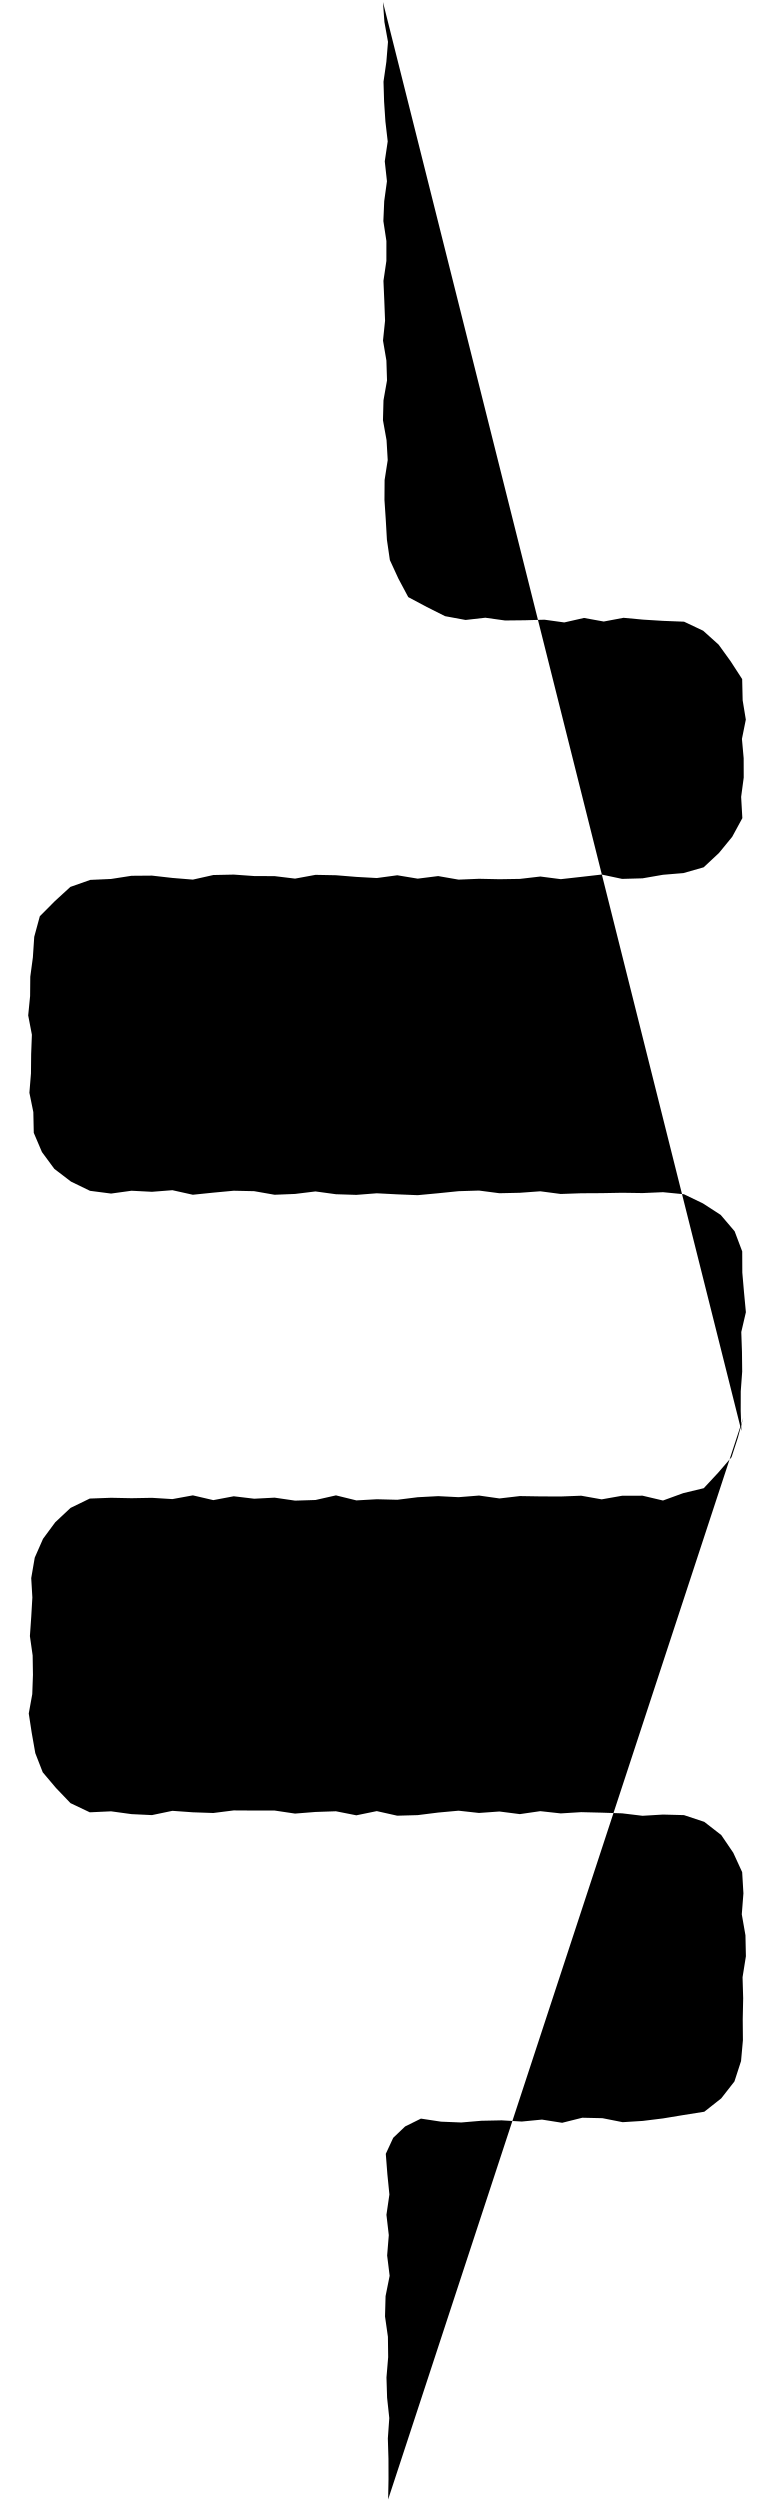
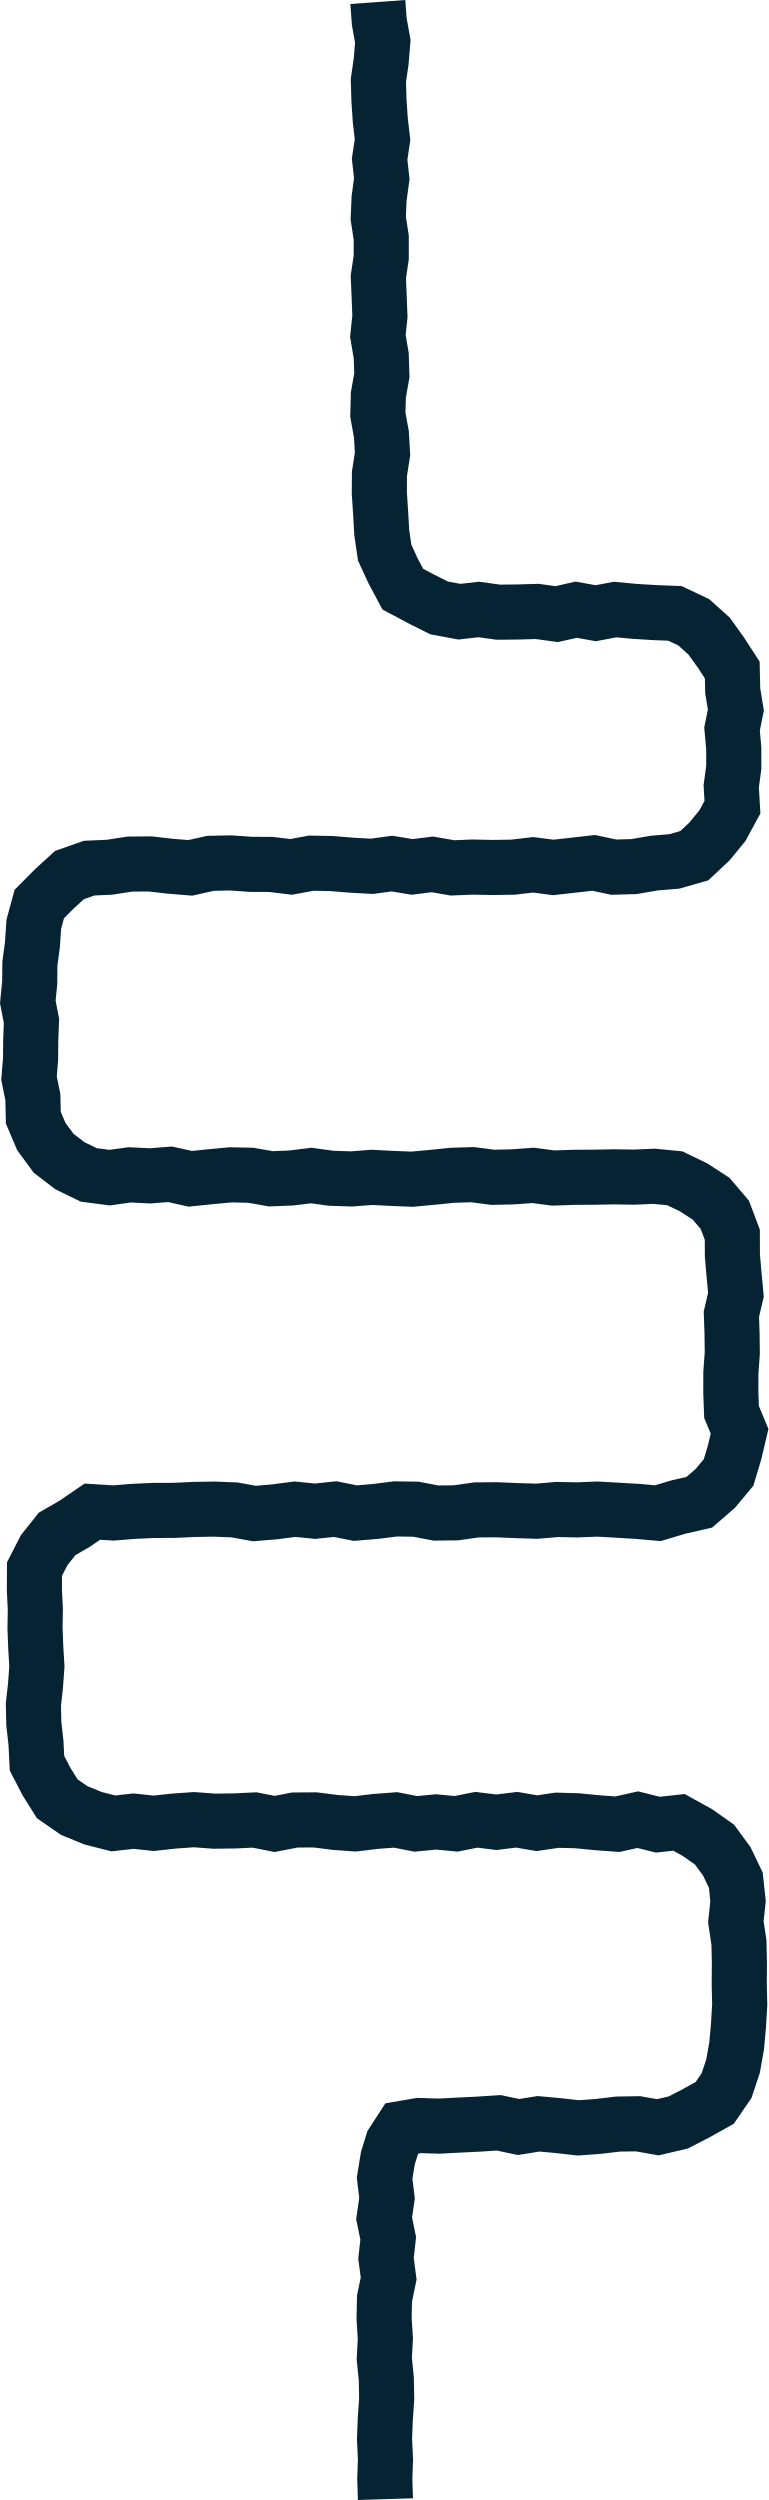
- <svg xmlns="http://www.w3.org/2000/svg" id="Isolation_Mode" data-name="Isolation Mode" viewBox="0 0 693.08 2238.07">
-   <polyline class="cls-1" points="665.43 1269.06 660.58 1287.03 654.9 1304.5 642.9 1318.44 630.02 1332.28 611.65 1336.71 593.52 1343.3 575.22 1338.99 556.93 1339.04 538.63 1342.26 520.33 1339.01 502.04 1339.7 483.74 1339.62 465.44 1339.32 447.14 1341.45 428.85 1338.86 410.55 1340.31 392.25 1339.39 373.95 1340.36 355.65 1342.64 337.35 1342.16 319.06 1343.2 300.76 1338.7 282.46 1342.84 264.16 1343.4 245.86 1340.74 227.56 1341.69 209.26 1339.51 190.96 1342.95 172.66 1338.69 154.36 1342.03 136.06 1340.9 117.75 1341.23 99.44 1340.86 80.36 1341.55 63.16 1349.92 49.45 1362.77 38.52 1377.59 31.1 1394.45 27.95 1412.76 28.97 1430.08 27.97 1447.39 26.77 1464.7 29.23 1482.01 29.5 1499.33 28.88 1516.65 25.75 1533.97 28.4 1551.29 31.6 1569.47 38.26 1586.61 50.1 1600.63 63.11 1614.22 80.38 1622.43 99.44 1621.55 117.74 1624.06 136.03 1624.93 154.33 1621.11 172.63 1622.42 190.92 1623.05 209.22 1620.74 227.52 1620.85 245.82 1620.85 264.12 1623.57 282.41 1622.12 300.71 1621.5 319.01 1625.12 337.31 1621.36 355.61 1625.46 373.91 1624.95 392.2 1622.66 410.5 1620.99 428.8 1623.01 447.1 1621.71 465.4 1624.05 483.7 1621.4 502 1623.41 520.3 1622.29 538.6 1622.74 556.91 1623.35 575.21 1625.54 593.52 1624.45 612.29 1624.94 630.48 1630.97 645.7 1642.81 656.45 1658.65 664.41 1675.99 665.53 1694.99 664.07 1713.76 667.35 1732.53 667.75 1751.3 664.76 1770.08 665.31 1788.86 664.92 1807.64 665.08 1826.42 663.4 1845.14 657.5 1863.36 645.65 1878.54 630.51 1890.48 611.5 1893.5 593.52 1896.47 575.47 1898.7 557.41 1899.83 539.36 1896.26 521.3 1895.86 503.25 1900.38 485.19 1897.52 467.13 1899.26 449.08 1898.19 431.02 1898.57 412.96 1900.1 394.9 1899.38 376.83 1896.65 362.68 1903.66 352.01 1913.84 345.37 1928.17 346.78 1946.37 348.6 1964.57 345.95 1982.77 348.06 2000.97 346.58 2019.17 348.82 2037.36 345.17 2055.56 344.68 2073.76 347.27 2091.96 347.5 2110.16 345.98 2128.36 346.54 2146.56 348.5 2164.76 347.21 2182.97 347.76 2201.17 347.81 2219.38 347.46 2237.59" />
-   <polyline class="cls-1" points="342.83 1.82 344.13 19.65 347.34 37.48 345.89 55.3 343.33 73.13 343.85 90.96 345.03 108.79 347.09 126.62 344.45 144.44 346.41 162.27 343.96 180.1 343.2 197.93 345.92 215.76 345.9 233.59 343.27 251.42 344.04 269.25 344.72 287.07 342.87 304.9 345.91 322.73 346.47 340.56 343.31 358.39 342.84 376.22 346.05 394.05 347.09 411.88 344.31 429.72 344.18 447.55 345.36 465.39 346.38 483.23 349.02 501.39 356.64 517.96 365.48 534.55 382.07 543.39 398.47 551.62 416.8 555.01 434.47 553.01 452.14 555.47 469.81 555.28 487.48 554.78 505.15 557.22 522.82 553.21 540.49 556.4 558.17 553.08 575.84 554.72 593.52 555.81 612.38 556.55 629.48 564.64 643.34 577.11 654.07 591.98 664.41 607.94 664.85 626.93 667.68 644.21 664.2 661.5 665.75 678.79 665.8 696.09 663.49 713.38 664.57 732.42 655.48 749.15 643.69 763.55 629.93 776.44 611.8 781.61 593.52 783.13 575.22 786.3 556.93 786.81 538.63 782.92 520.33 785.01 502.04 787.05 483.74 784.69 465.44 786.81 447.14 787.1 428.85 786.72 410.55 787.47 392.25 784.29 373.95 786.59 355.65 783.57 337.35 786.04 319.06 785.03 300.76 783.54 282.46 783.19 264.16 786.56 245.86 784.34 227.56 784.26 209.26 782.96 190.96 783.35 172.66 787.45 154.36 785.96 136.06 783.88 117.75 784.03 99.44 786.87 80.85 787.7 63.01 793.98 49.09 806.73 35.65 820.25 30.65 838.65 29.43 857.08 27.11 874.39 26.95 891.71 25.24 909.02 28.55 926.33 27.89 943.65 27.72 960.96 26.32 978.28 29.84 995.6 30.23 1014.15 37.55 1031.34 48.64 1046.4 63.54 1057.79 80.56 1066.06 99.44 1068.51 117.74 1065.99 136.03 1066.93 154.33 1065.5 172.63 1069.57 190.92 1067.69 209.22 1065.98 227.52 1066.37 245.82 1069.58 264.12 1068.85 282.41 1066.61 300.71 1069.11 319.01 1069.69 337.31 1068.27 355.61 1069.21 373.91 1069.95 392.2 1068.24 410.5 1066.38 428.8 1065.83 447.1 1068.21 465.4 1067.81 483.7 1066.48 502 1068.88 520.3 1068.24 538.6 1068.14 556.91 1067.8 575.21 1068.07 593.52 1067.28 612.32 1069.13 629.3 1077.33 645.19 1087.63 657.66 1102.27 664.46 1120.3 664.54 1139.31 666.07 1157.02 667.74 1174.73 663.62 1192.44 664.23 1210.15 664.43 1227.86 663.14 1245.57 663.1 1263.29 663.75 1281.01" />
+ <svg xmlns="http://www.w3.org/2000/svg" id="Layer_1" data-name="Layer 1" viewBox="0 0 697.25 2268.36">
+   <defs>
+     <style>
+       .teamcls {
+         fill: none;
+         stroke: #062334;
+         stroke-miterlimit: 10;
+         stroke-width: 50px;
+       }
+     </style>
+   </defs>
+   <polyline id="teamPathRight" class="teamcls" points="342.83 1.82 344.13 19.65 347.34 37.48 345.89 55.3 343.33 73.13 343.85 90.96 345.03 108.79 347.09 126.62 344.45 144.44 346.41 162.27 343.96 180.1 343.2 197.93 345.92 215.76 345.9 233.59 343.27 251.42 344.04 269.25 344.72 287.07 342.87 304.9 345.91 322.73 346.47 340.56 343.31 358.39 342.84 376.22 346.05 394.05 347.09 411.88 344.31 429.72 344.18 447.55 345.36 465.39 346.38 483.23 349.02 501.39 356.64 517.96 365.48 534.55 382.07 543.39 398.47 551.62 416.8 555.01 434.47 553.01 452.14 555.47 469.81 555.28 487.48 554.78 505.15 557.22 522.82 553.21 540.49 556.4 558.17 553.08 575.84 554.72 593.52 555.81 612.38 556.55 629.48 564.64 643.34 577.11 654.07 591.98 664.41 607.94 664.85 626.93 667.68 644.21 664.2 661.5 665.75 678.79 665.8 696.09 663.49 713.38 664.57 732.42 655.48 749.15 643.69 763.55 629.93 776.44 611.8 781.61 593.52 783.13 575.22 786.3 556.93 786.81 538.63 782.92 520.33 785.01 502.04 787.05 483.74 784.69 465.44 786.81 447.14 787.1 428.85 786.72 410.55 787.47 392.25 784.29 373.95 786.59 355.65 783.57 337.35 786.04 319.06 785.03 300.76 783.54 282.46 783.19 264.16 786.56 245.86 784.34 227.56 784.26 209.26 782.96 190.96 783.35 172.66 787.45 154.36 785.96 136.06 783.88 117.75 784.03 99.44 786.87 80.85 787.7 63.01 793.98 49.09 806.73 35.65 820.25 30.65 838.65 29.43 857.08 27.11 874.39 26.95 891.71 25.24 909.02 28.55 926.33 27.89 943.65 27.72 960.96 26.32 978.28 29.84 995.6 30.23 1014.15 37.55 1031.34 48.64 1046.4 63.54 1057.79 80.56 1066.06 99.44 1068.51 117.74 1065.99 136.03 1066.93 154.33 1065.5 172.63 1069.57 190.92 1067.69 209.22 1065.98 227.52 1066.37 245.82 1069.58 264.12 1068.85 282.41 1066.61 300.71 1069.11 319.01 1069.69 337.31 1068.27 355.61 1069.21 373.91 1069.95 392.2 1068.24 410.5 1066.38 428.8 1065.83 447.1 1068.21 465.4 1067.81 483.7 1066.48 502 1068.88 520.3 1068.24 538.6 1068.14 556.91 1067.8 575.21 1068.07 593.52 1067.28 612.32 1069.13 629.3 1077.33 645.19 1087.63 657.66 1102.27 664.46 1120.3 664.54 1139.31 666.07 1157.02 667.74 1174.73 663.62 1192.44 664.23 1210.15 664.43 1227.86 663.14 1245.57 663.1 1263.29 663.76 1281.16 671.05 1298.69 666.49 1317.99 661.07 1336.01 649.02 1350.49 634.49 1363.07 615.71 1367.36 596.91 1372.99 578.62 1371.37 560.32 1370.28 542.03 1369.25 523.73 1369.98 505.43 1369.63 487.13 1371.2 468.84 1370.65 450.54 1369.87 432.24 1370.01 413.94 1372.64 395.64 1372.85 377.34 1369.37 359.05 1369.09 340.75 1371.39 322.45 1372.93 304.16 1369.27 285.86 1371.18 267.56 1369.37 249.26 1371.75 230.96 1373.29 212.66 1370.01 194.36 1369.28 176.06 1369.59 157.76 1370.43 139.45 1370.49 121.14 1371.34 102.84 1372.78 83.77 1371.59 68 1382.42 51.83 1391.76 40.08 1406.53 31.32 1423.6 31.21 1442.76 32.06 1460.08 31.78 1477.39 32.43 1494.7 33.48 1512.01 32.22 1529.33 30.3 1546.65 30.7 1563.97 32.64 1581.29 33.56 1599.85 42.09 1616.36 51.98 1632.15 67.33 1642.78 84.48 1649.79 102.84 1654.46 121.13 1652.41 139.43 1654.35 157.73 1652.35 176.02 1651.07 194.32 1652.43 212.62 1652.22 230.92 1651.34 249.21 1654.94 267.51 1651.38 285.81 1651.26 304.11 1653.57 322.41 1654.87 340.71 1652.66 359 1651.3 377.3 1654.89 395.6 1653.12 413.89 1654.83 432.19 1651.17 450.49 1653.41 468.79 1651.13 487.09 1654.28 505.39 1651.57 523.69 1652.05 542 1653.85 560.3 1655.18 578.61 1651.05 596.91 1655.61 616.06 1653.52 632.82 1662.79 648.27 1673.64 659.44 1688.89 667.65 1706.03 669.68 1724.99 667.66 1743.76 670.48 1762.53 670.9 1781.3 670.74 1800.08 671.18 1818.86 670.07 1837.64 668.39 1856.42 665.12 1874.69 659.24 1892.4 648.52 1908.02 632.03 1917.24 615.5 1925.79 596.91 1930.16 578.86 1926.99 560.81 1927.26 542.75 1929.4 524.7 1930.72 506.64 1928.66 488.59 1927.02 470.53 1929.93 452.47 1926.13 434.41 1927.31 416.35 1928.19 398.29 1929.14 380.23 1928.57 364.68 1931.24 356.22 1944.31 351.94 1958.17 348.98 1976.37 351.17 1994.57 348.52 2012.77 352.24 2030.97 350.24 2049.17 352.65 2067.36 348.88 2085.56 348.5 2103.76 349.66 2121.96 348.68 2140.16 350.51 2158.36 350.86 2176.56 349.59 2194.76 348.89 2212.97 349.76 2231.17 349.14 2249.38 349.71 2267.59" />
</svg>
